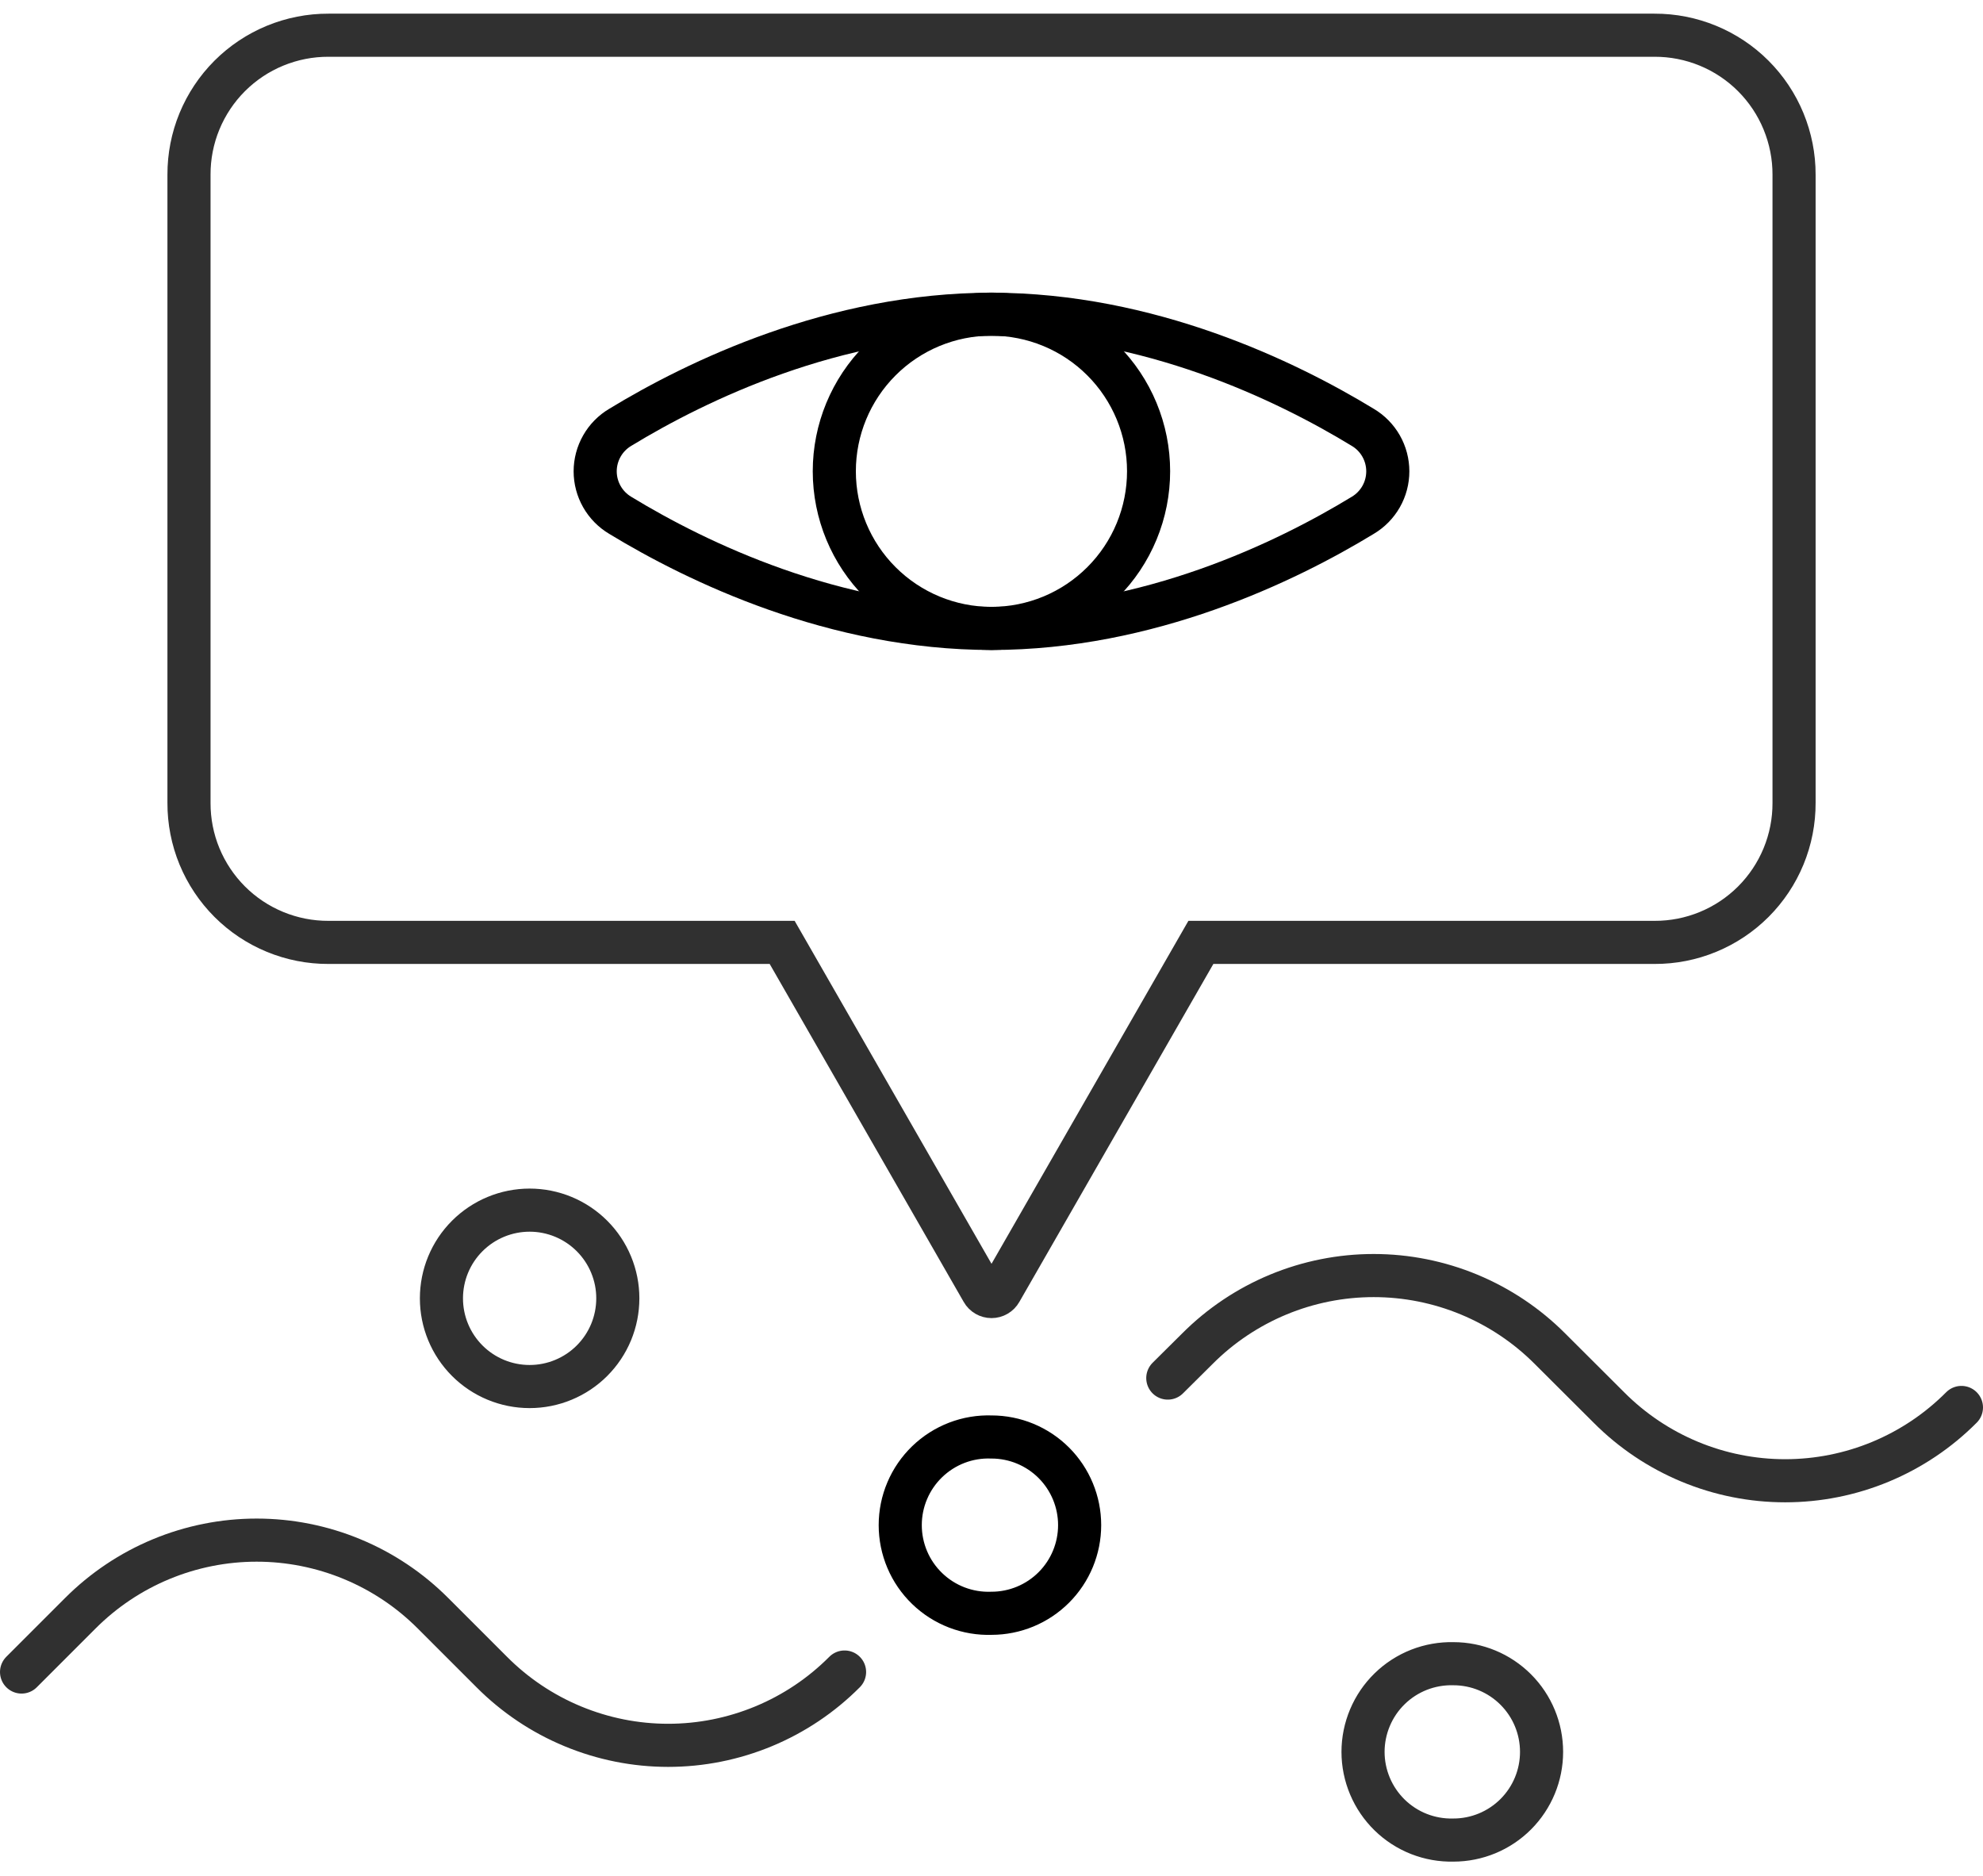
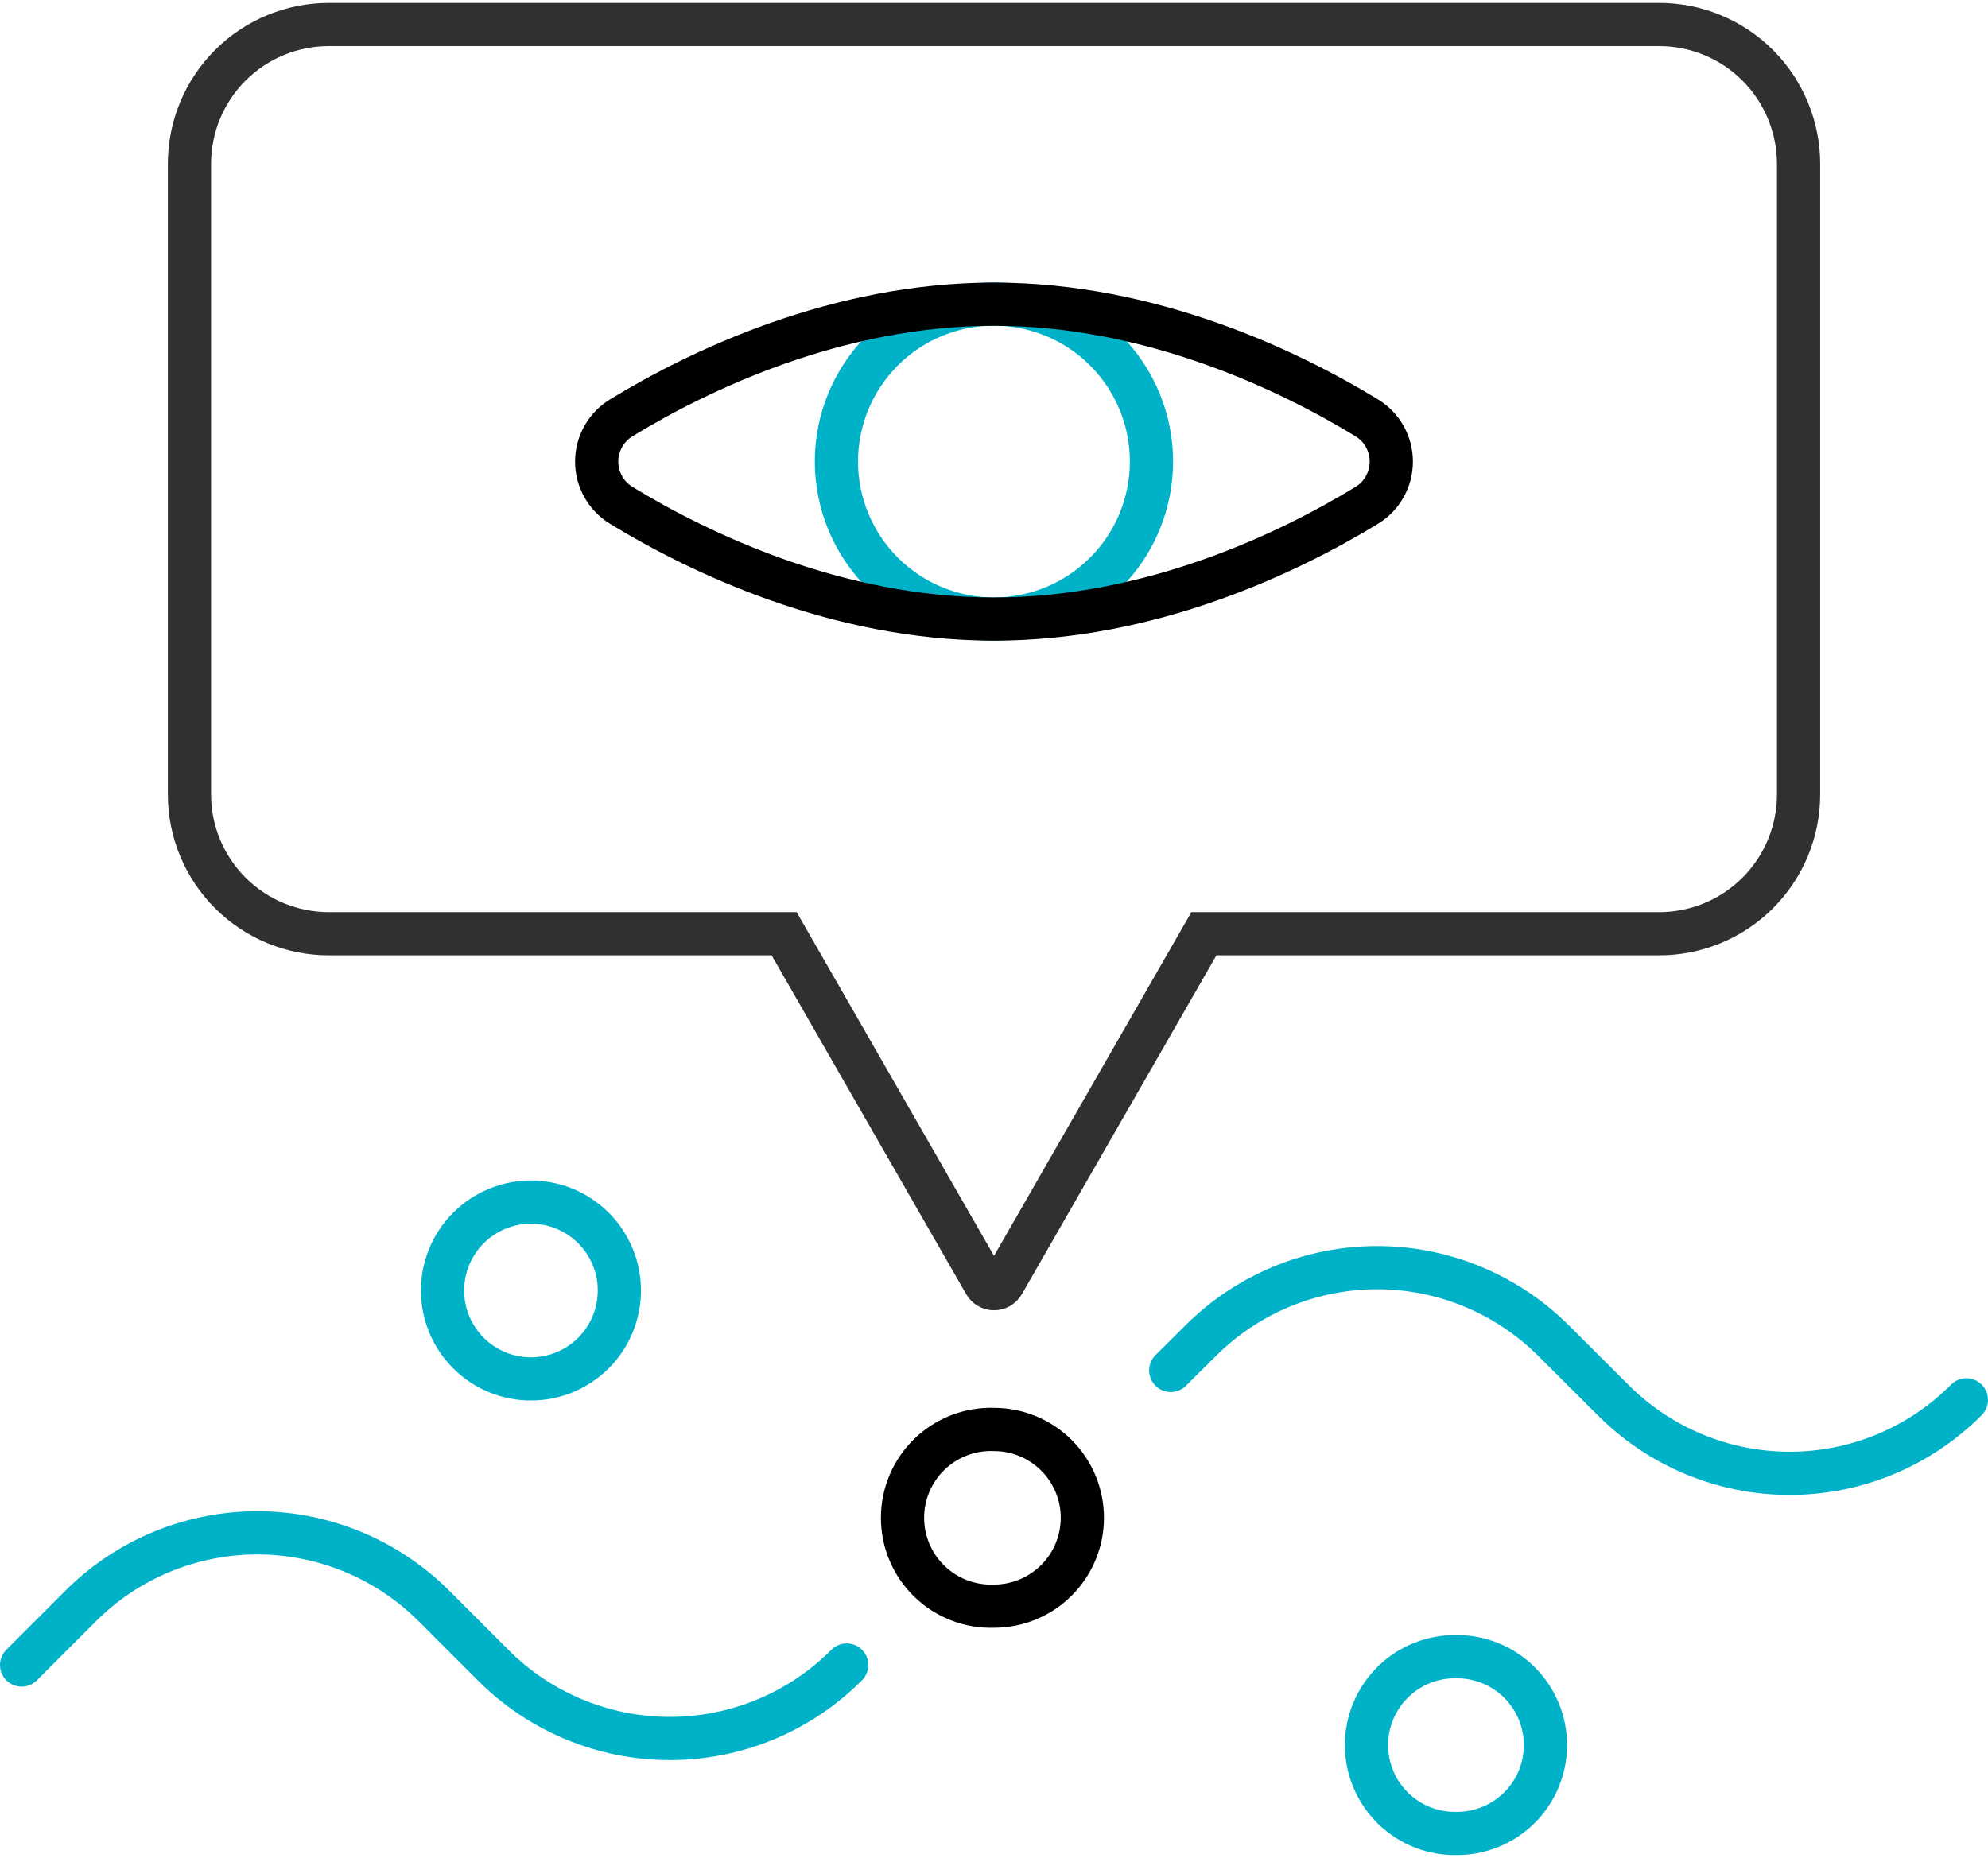
- <svg xmlns="http://www.w3.org/2000/svg" width="92" height="87" viewBox="0 0 92 87" fill="none">
-   <path d="M83.234 8.107V37.245C83.237 38.096 83.072 38.939 82.748 39.726C82.424 40.513 81.947 41.228 81.346 41.83C80.744 42.432 80.029 42.909 79.242 43.233C78.455 43.558 77.612 43.723 76.761 43.72H55.714L46.423 59.904C46.381 59.979 46.319 60.041 46.245 60.084C46.171 60.127 46.087 60.15 46.001 60.15C45.915 60.15 45.831 60.127 45.757 60.084C45.683 60.041 45.621 59.979 45.579 59.904L36.288 43.72H15.241C14.39 43.723 13.547 43.558 12.76 43.233C11.973 42.909 11.259 42.433 10.657 41.831C10.055 41.229 9.579 40.514 9.254 39.728C8.93 38.941 8.765 38.098 8.768 37.247V8.107C8.765 7.256 8.93 6.413 9.254 5.627C9.579 4.84 10.055 4.125 10.657 3.523C11.259 2.922 11.973 2.445 12.76 2.121C13.547 1.797 14.39 1.631 15.241 1.634H76.759C77.609 1.631 78.453 1.797 79.239 2.121C80.026 2.445 80.741 2.922 81.342 3.523C81.944 4.125 82.421 4.84 82.745 5.627C83.069 6.413 83.237 7.256 83.234 8.107Z" stroke="#303030" stroke-width="2" stroke-miterlimit="10" />
-   <path d="M63.222 19.824C63.577 20.034 63.87 20.332 64.075 20.691C64.279 21.049 64.386 21.454 64.386 21.866C64.386 22.278 64.279 22.683 64.075 23.041C63.87 23.399 63.577 23.698 63.222 23.908C59.663 26.076 53.288 29.154 46 29.154C38.712 29.154 32.337 26.076 28.777 23.908C28.423 23.698 28.129 23.399 27.925 23.041C27.721 22.683 27.613 22.278 27.613 21.866C27.613 21.454 27.721 21.049 27.925 20.691C28.129 20.332 28.423 20.034 28.777 19.824C32.337 17.656 38.712 14.58 46 14.58C53.288 14.58 59.663 17.656 63.222 19.824Z" stroke="black" stroke-width="2" stroke-miterlimit="10" />
-   <path d="M46 29.154C46.957 29.154 47.905 28.965 48.79 28.598C49.674 28.232 50.478 27.694 51.154 27.017C51.831 26.34 52.368 25.536 52.734 24.651C53.1 23.767 53.288 22.819 53.288 21.861C53.288 20.904 53.099 19.956 52.732 19.071C52.365 18.187 51.828 17.383 51.151 16.707C50.474 16.03 49.67 15.493 48.785 15.127C47.901 14.761 46.953 14.573 45.995 14.573C44.062 14.574 42.207 15.342 40.841 16.71C39.474 18.078 38.706 19.932 38.707 21.866C38.708 23.8 39.476 25.654 40.844 27.02C42.212 28.387 44.066 29.155 46 29.154Z" stroke="black" stroke-width="2" stroke-miterlimit="10" />
-   <path d="M45.999 74.844C47.084 74.844 48.124 74.413 48.891 73.646C49.658 72.879 50.089 71.839 50.089 70.754C50.089 69.67 49.658 68.629 48.891 67.862C48.124 67.096 47.084 66.665 45.999 66.665C45.45 66.646 44.903 66.737 44.39 66.934C43.878 67.131 43.41 67.43 43.015 67.811C42.62 68.193 42.305 68.65 42.091 69.156C41.876 69.661 41.766 70.205 41.766 70.754C41.766 71.304 41.876 71.847 42.091 72.353C42.305 72.859 42.62 73.316 43.015 73.697C43.41 74.079 43.878 74.377 44.39 74.574C44.903 74.771 45.45 74.863 45.999 74.844Z" stroke="black" stroke-width="2" stroke-miterlimit="10" />
-   <path d="M1 77.569L3.725 74.844C4.799 73.768 6.074 72.914 7.478 72.332C8.882 71.75 10.387 71.45 11.908 71.45C13.428 71.45 14.933 71.75 16.337 72.332C17.741 72.914 19.017 73.768 20.09 74.844L22.815 77.569C23.888 78.647 25.163 79.502 26.568 80.085C27.972 80.669 29.478 80.97 30.999 80.97C32.52 80.97 34.026 80.669 35.431 80.085C36.835 79.502 38.11 78.647 39.183 77.569M54.179 63.932L55.551 62.57C56.624 61.494 57.899 60.641 59.303 60.058C60.706 59.476 62.211 59.176 63.73 59.176C65.25 59.176 66.755 59.476 68.158 60.058C69.562 60.641 70.837 61.494 71.91 62.57L74.642 65.295C75.714 66.373 76.988 67.228 78.392 67.812C79.795 68.396 81.301 68.696 82.821 68.696C84.341 68.696 85.846 68.396 87.25 67.812C88.654 67.228 89.928 66.373 91 65.295M67.43 85.365C68.515 85.365 69.555 84.934 70.322 84.167C71.09 83.399 71.52 82.359 71.52 81.274C71.52 80.189 71.09 79.148 70.322 78.381C69.555 77.614 68.515 77.183 67.43 77.183C66.884 77.17 66.341 77.266 65.833 77.465C65.325 77.665 64.862 77.964 64.472 78.345C64.081 78.726 63.771 79.182 63.559 79.685C63.347 80.188 63.237 80.728 63.237 81.274C63.237 81.82 63.347 82.36 63.559 82.863C63.771 83.366 64.081 83.821 64.472 84.203C64.862 84.584 65.325 84.883 65.833 85.083C66.341 85.282 66.884 85.378 67.43 85.365ZM24.57 64.325C25.108 64.325 25.64 64.22 26.136 64.014C26.633 63.809 27.084 63.508 27.464 63.128C27.844 62.748 28.146 62.297 28.352 61.8C28.557 61.304 28.663 60.772 28.663 60.234C28.664 59.697 28.558 59.165 28.352 58.668C28.147 58.172 27.846 57.721 27.466 57.341C27.086 56.961 26.635 56.659 26.139 56.453C25.642 56.247 25.11 56.141 24.573 56.141C23.487 56.141 22.447 56.572 21.679 57.339C20.911 58.106 20.48 59.147 20.48 60.232C20.479 61.317 20.91 62.358 21.677 63.126C22.444 63.894 23.485 64.325 24.57 64.325Z" stroke="#303030" stroke-width="2" stroke-miterlimit="10" stroke-linecap="round" />
+ <svg xmlns="http://www.w3.org/2000/svg" width="92" height="86" viewBox="0 0 92 86" fill="none">
+   <path d="M83.234 7.607V36.745C83.237 37.596 83.072 38.439 82.748 39.226C82.424 40.013 81.947 40.728 81.346 41.33C80.744 41.932 80.029 42.409 79.242 42.733C78.455 43.058 77.612 43.223 76.761 43.22H55.714L46.423 59.404C46.381 59.479 46.319 59.541 46.245 59.584C46.171 59.627 46.087 59.65 46.001 59.65C45.915 59.65 45.831 59.627 45.757 59.584C45.683 59.541 45.621 59.479 45.579 59.404L36.288 43.22H15.241C14.39 43.223 13.547 43.058 12.76 42.733C11.973 42.409 11.259 41.933 10.657 41.331C10.055 40.729 9.579 40.014 9.254 39.228C8.93 38.441 8.765 37.598 8.768 36.747V7.607C8.765 6.756 8.93 5.913 9.254 5.127C9.579 4.34 10.055 3.625 10.657 3.023C11.259 2.422 11.973 1.945 12.76 1.621C13.547 1.297 14.39 1.131 15.241 1.134H76.759C77.609 1.131 78.453 1.297 79.239 1.621C80.026 1.945 80.741 2.422 81.342 3.023C81.944 3.625 82.421 4.34 82.745 5.127C83.069 5.913 83.237 6.756 83.234 7.607Z" stroke="#303030" stroke-width="2" stroke-miterlimit="10" />
+   <path d="M46 28.654C46.957 28.654 47.905 28.465 48.79 28.098C49.674 27.732 50.478 27.194 51.154 26.517C51.831 25.84 52.368 25.036 52.734 24.151C53.1 23.267 53.288 22.319 53.288 21.361C53.288 20.404 53.099 19.456 52.732 18.571C52.365 17.687 51.828 16.883 51.151 16.207C50.474 15.53 49.67 14.993 48.785 14.627C47.901 14.261 46.953 14.073 45.995 14.073C44.062 14.074 42.207 14.842 40.841 16.21C39.474 17.578 38.706 19.432 38.707 21.366C38.708 23.3 39.476 25.154 40.844 26.52C42.212 27.887 44.066 28.655 46 28.654Z" stroke="#00B2C8" stroke-width="2" stroke-miterlimit="10" />
+   <path d="M45.999 74.344C47.084 74.344 48.124 73.913 48.891 73.146C49.658 72.379 50.089 71.339 50.089 70.254C50.089 69.17 49.658 68.129 48.891 67.362C48.124 66.596 47.084 66.165 45.999 66.165C45.45 66.146 44.903 66.237 44.39 66.434C43.878 66.631 43.41 66.93 43.015 67.311C42.62 67.693 42.305 68.15 42.091 68.656C41.876 69.161 41.766 69.705 41.766 70.254C41.766 70.804 41.876 71.347 42.091 71.853C42.305 72.359 42.62 72.816 43.015 73.197C43.41 73.579 43.878 73.877 44.39 74.074C44.903 74.271 45.45 74.363 45.999 74.344Z" stroke="black" stroke-width="2" stroke-miterlimit="10" />
+   <path d="M63.222 19.324C63.577 19.534 63.87 19.832 64.075 20.191C64.279 20.549 64.386 20.954 64.386 21.366C64.386 21.778 64.279 22.183 64.075 22.541C63.87 22.899 63.577 23.198 63.222 23.408C59.663 25.576 53.288 28.654 46 28.654C38.712 28.654 32.337 25.576 28.777 23.408C28.423 23.198 28.129 22.899 27.925 22.541C27.721 22.183 27.613 21.778 27.613 21.366C27.613 20.954 27.721 20.549 27.925 20.191C28.129 19.832 28.423 19.534 28.777 19.324C32.337 17.156 38.712 14.08 46 14.08C53.288 14.08 59.663 17.156 63.222 19.324Z" stroke="black" stroke-width="2" stroke-miterlimit="10" />
+   <path d="M1 77.069L3.725 74.344C4.799 73.268 6.074 72.414 7.478 71.832C8.882 71.25 10.387 70.95 11.908 70.95C13.428 70.95 14.933 71.25 16.337 71.832C17.741 72.414 19.017 73.268 20.09 74.344L22.815 77.069C23.888 78.147 25.163 79.002 26.568 79.585C27.972 80.169 29.478 80.47 30.999 80.47C32.52 80.47 34.026 80.169 35.431 79.585C36.835 79.002 38.11 78.147 39.183 77.069M54.179 63.432L55.551 62.07C56.624 60.994 57.899 60.141 59.303 59.558C60.706 58.976 62.211 58.676 63.73 58.676C65.25 58.676 66.755 58.976 68.158 59.558C69.562 60.141 70.837 60.994 71.91 62.07L74.642 64.795C75.714 65.873 76.988 66.728 78.392 67.312C79.795 67.896 81.301 68.196 82.821 68.196C84.341 68.196 85.846 67.896 87.25 67.312C88.654 66.728 89.928 65.873 91 64.795M67.43 84.865C68.515 84.865 69.555 84.434 70.322 83.667C71.09 82.899 71.52 81.859 71.52 80.774C71.52 79.689 71.09 78.648 70.322 77.881C69.555 77.114 68.515 76.683 67.43 76.683C66.884 76.67 66.341 76.766 65.833 76.965C65.325 77.165 64.862 77.464 64.472 77.845C64.081 78.226 63.771 78.682 63.559 79.185C63.347 79.688 63.237 80.228 63.237 80.774C63.237 81.32 63.347 81.86 63.559 82.363C63.771 82.866 64.081 83.321 64.472 83.703C64.862 84.084 65.325 84.383 65.833 84.583C66.341 84.782 66.884 84.878 67.43 84.865ZM24.57 63.825C25.108 63.825 25.64 63.72 26.136 63.514C26.633 63.309 27.084 63.008 27.464 62.628C27.844 62.248 28.146 61.797 28.352 61.3C28.557 60.804 28.663 60.272 28.663 59.734C28.664 59.197 28.558 58.665 28.352 58.168C28.147 57.672 27.846 57.221 27.466 56.841C27.086 56.461 26.635 56.159 26.139 55.953C25.642 55.747 25.11 55.641 24.573 55.641C23.487 55.641 22.447 56.072 21.679 56.839C20.911 57.606 20.48 58.647 20.48 59.732C20.479 60.817 20.91 61.858 21.677 62.626C22.444 63.394 23.485 63.825 24.57 63.825Z" stroke="#00B2C8" stroke-width="2" stroke-miterlimit="10" stroke-linecap="round" />
</svg>
